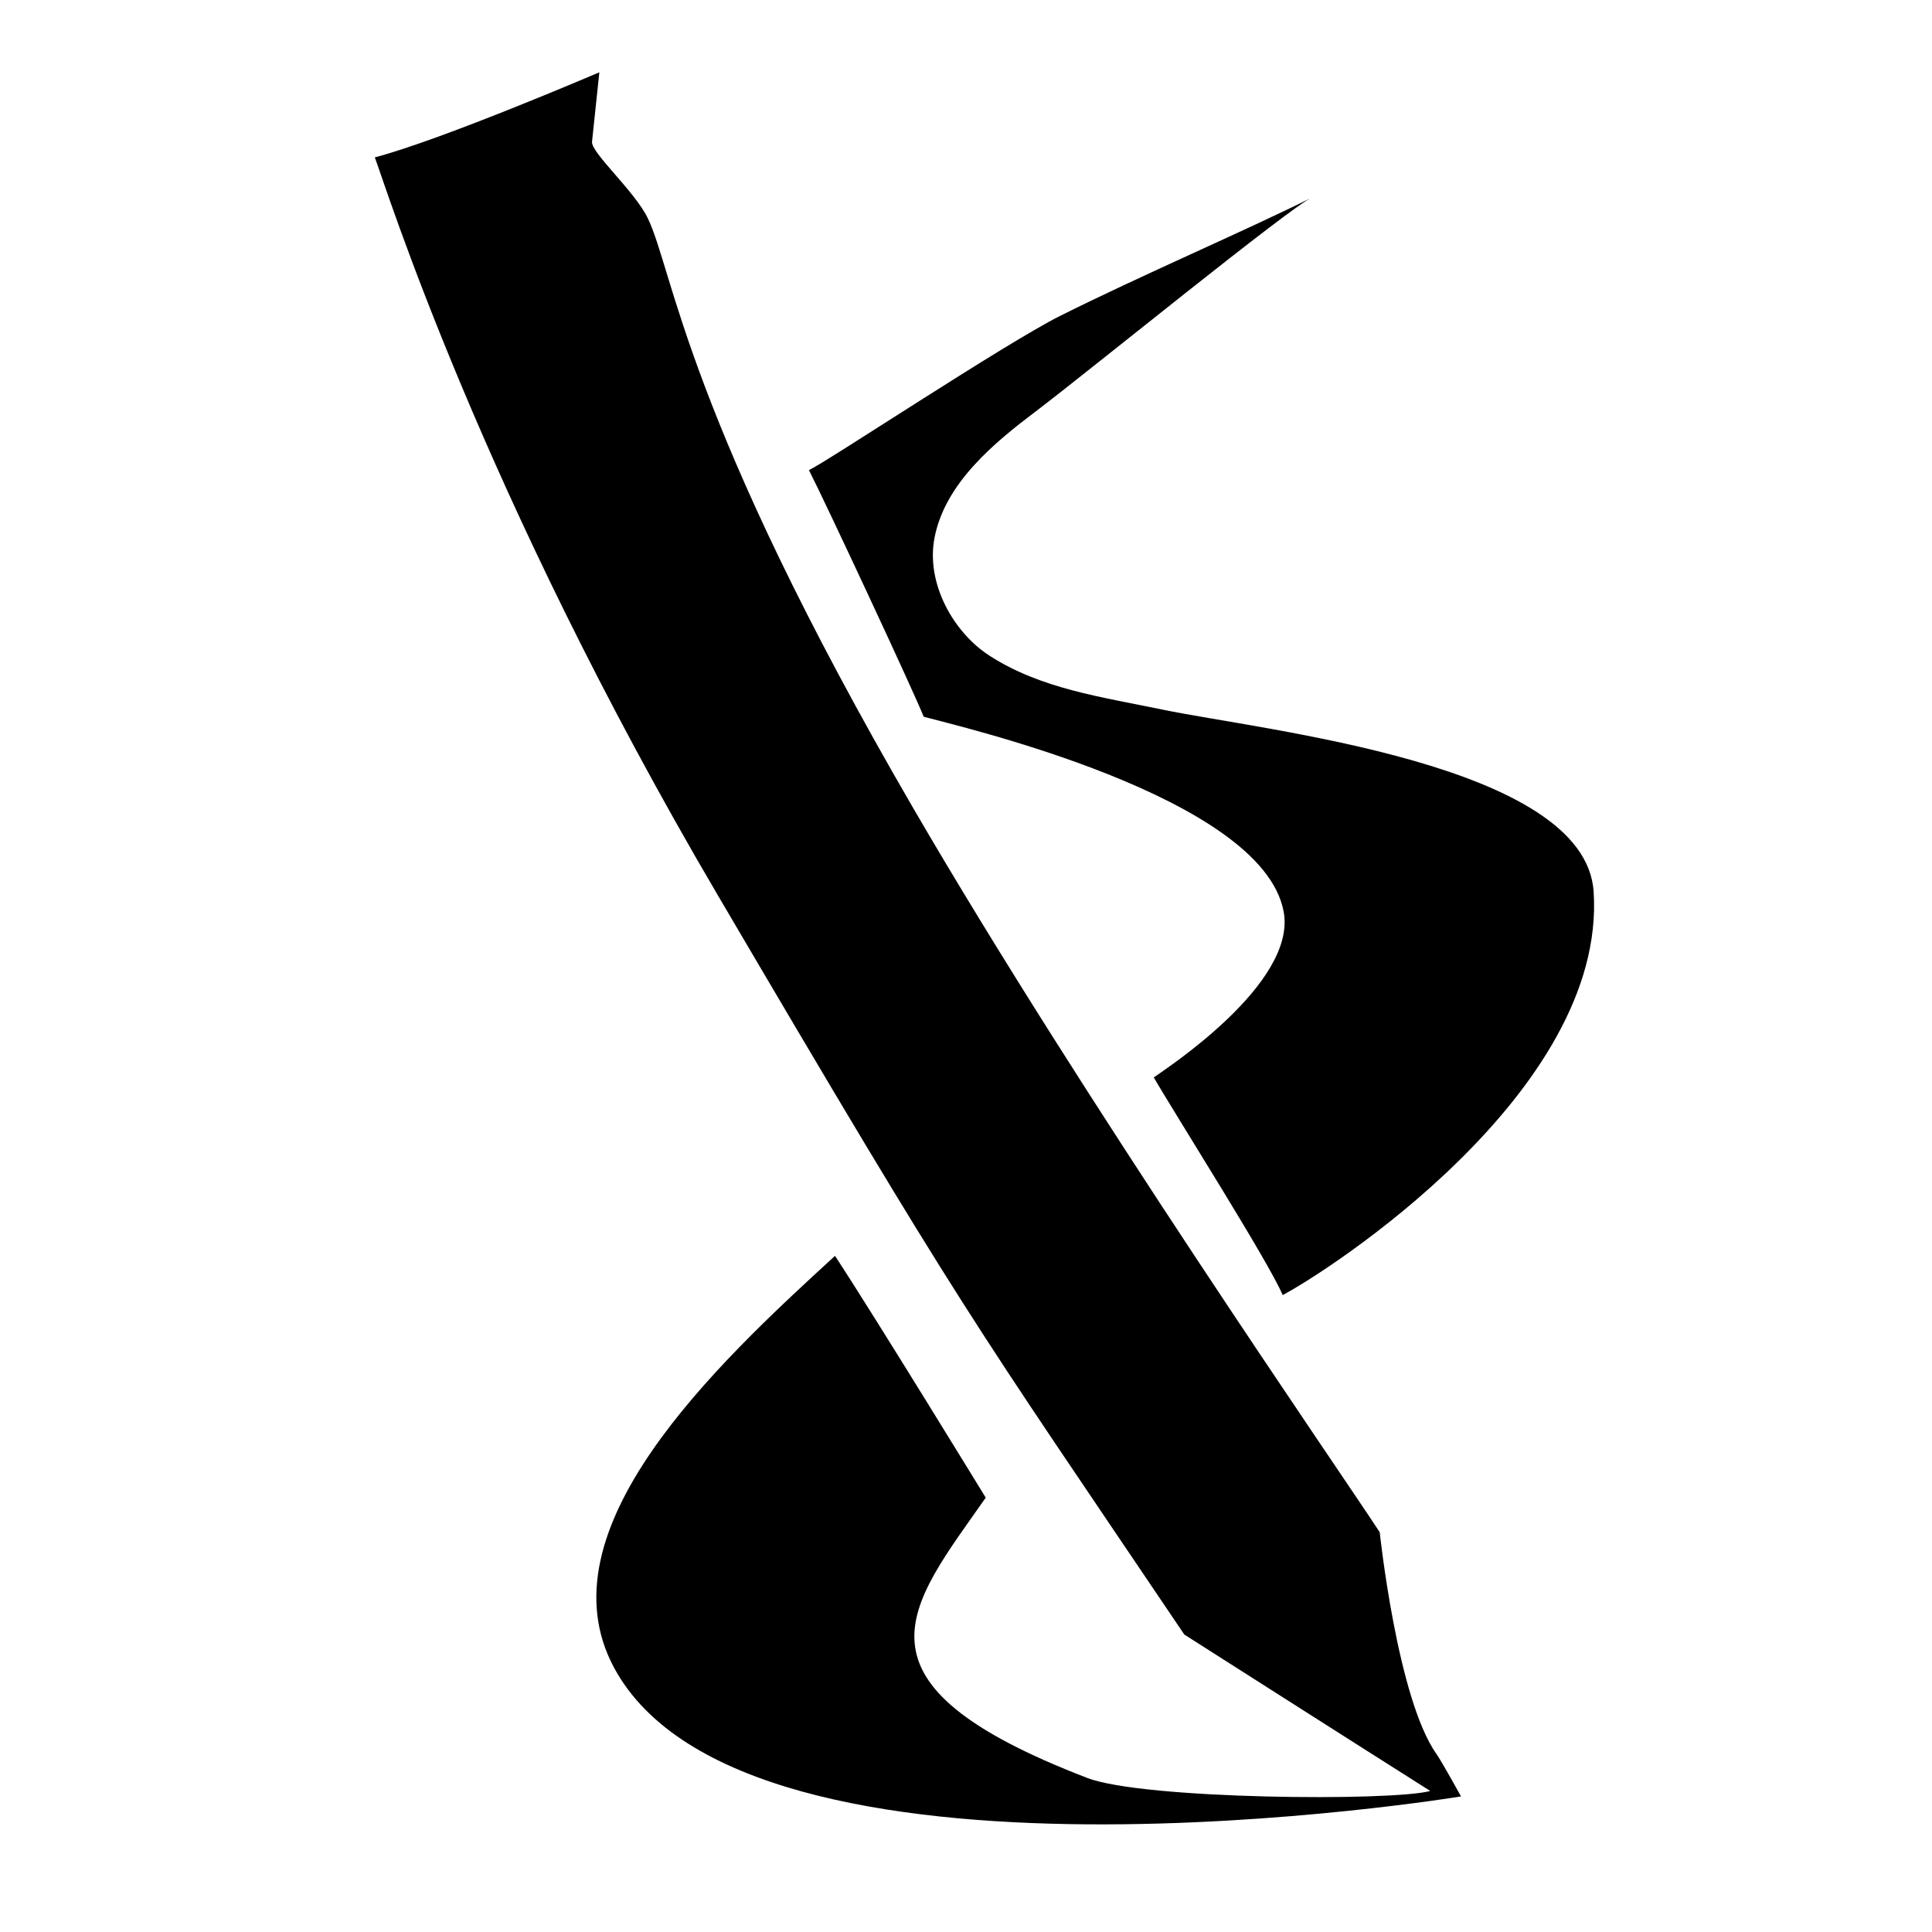
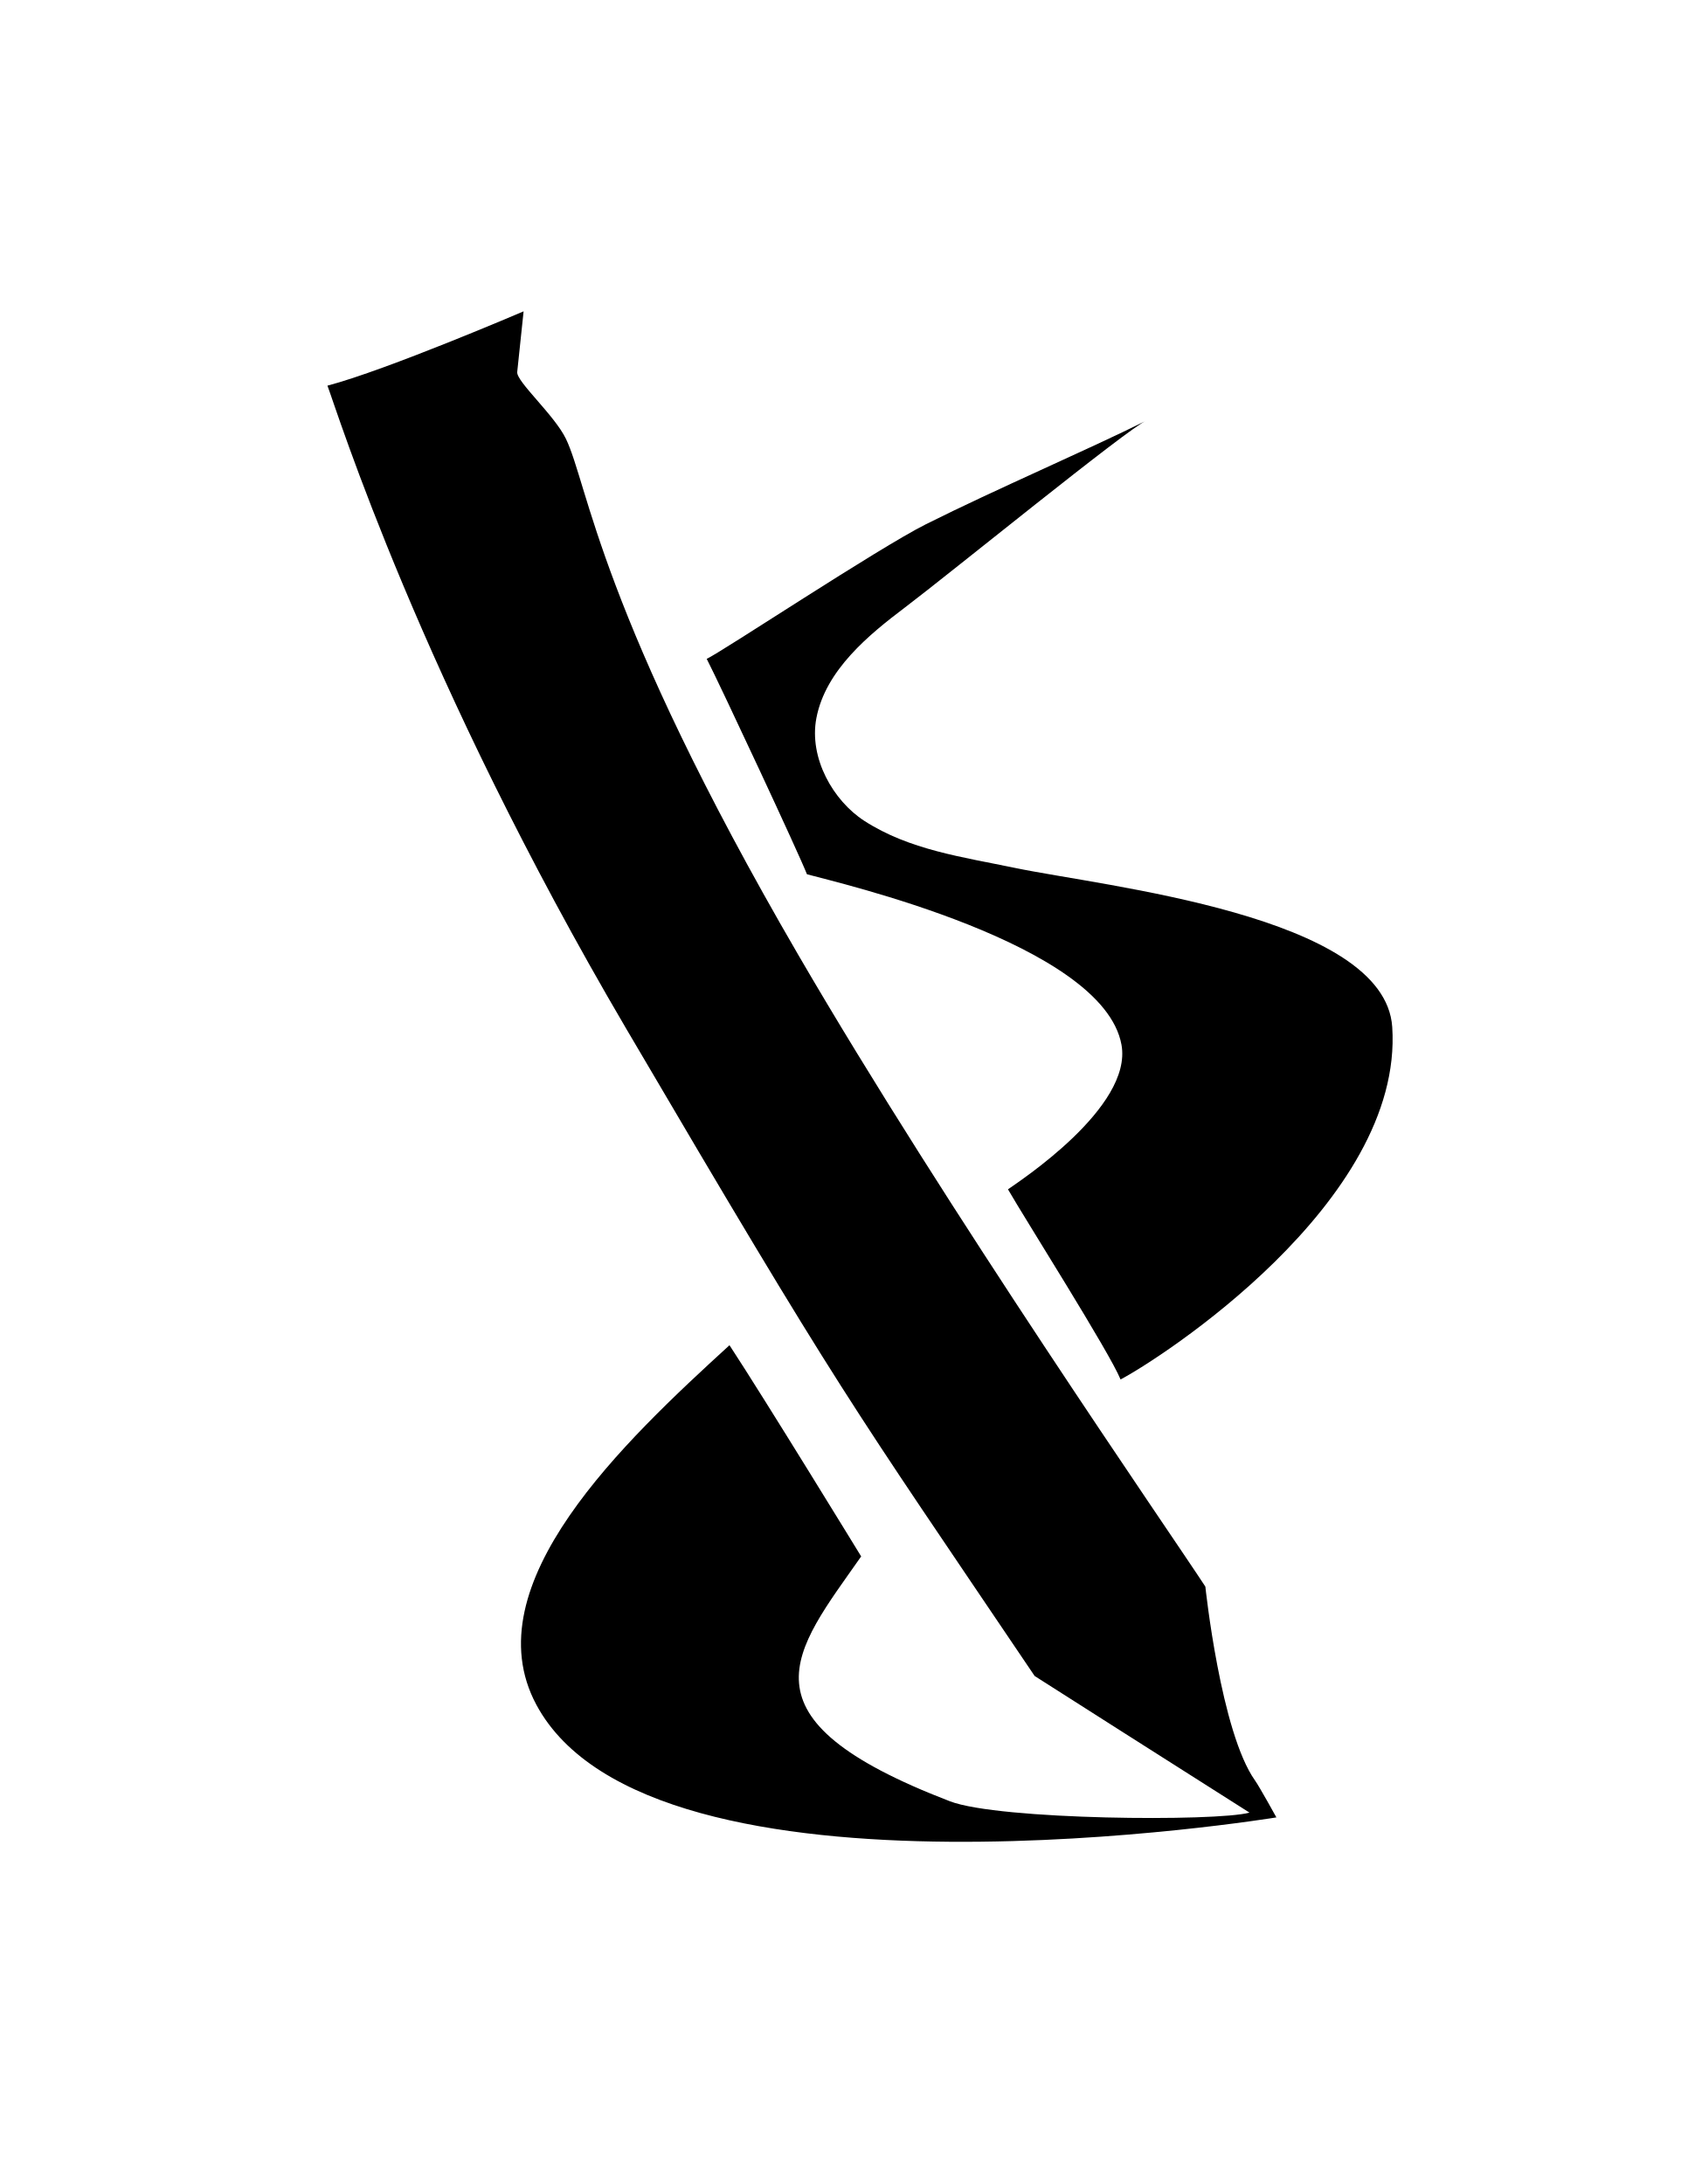
- <svg xmlns="http://www.w3.org/2000/svg" version="1.1" x="0px" y="0px" viewBox="0 0 249 249" style="enable-background:new 0 0 249 249;" xml:space="preserve">
-   <g id="Layer_2" style="display:none;">
- </g>
-   <g id="Circles" style="display:none;">
-     <g style="display:inline;">
-       <path style="fill:#DCEDCF;" d="M124.5,235C63.57,235,14,185.43,14,124.5S63.57,14,124.5,14S235,63.57,235,124.5    S185.43,235,124.5,235z" />
-       <path d="M124.5,28c53.21,0,96.5,43.29,96.5,96.5S177.71,221,124.5,221S28,177.71,28,124.5S71.29,28,124.5,28 M124.5,0    C55.741,0,0,55.741,0,124.5C0,193.259,55.741,249,124.5,249S249,193.259,249,124.5C249,55.741,193.259,0,124.5,0L124.5,0z" />
-     </g>
-   </g>
-   <g id="Layer_2_copy" style="display:none;">
-     <g id="cLBRAx_2_" style="display:inline;">
-       <g>
-         <g>
-           <path style="fill:#F0F0F0;" d="M168.762,191.771c0,0-1.686-3.053-2.119-3.661c-3.413-4.796-4.938-19.271-4.938-19.271      c-3.453-5.298-25.699-37.418-40.447-62.775c-19.779-34.008-20.854-46.653-23.084-51.277c-1.137-2.357-4.937-5.691-4.839-6.637      c0.184-1.75,0.404-3.843,0.634-6.028c0,0-13.613,5.838-19.488,7.385c0.98,2.587,9.218,29.053,29.681,63.891      c21.613,36.794,21.75,36.417,40.58,64.322c0,0,16.151,10.295,21.35,13.578c-3.295,0.904-24.894,0.744-29.762-1.127      c-21.582-8.29-15.457-14.843-8.821-24.332c0,0-9.502-15.524-13.082-20.987c-10.422,9.529-25.592,23.773-19.192,35.719      C106.692,201.96,168.762,191.771,168.762,191.771z" />
-           <path style="fill:#F0F0F0;" d="M180.272,113.238c-0.733-11.118-28.638-13.971-37.482-15.813      c-5.204-1.083-10.506-1.789-14.971-4.677c-3.101-2.006-5.517-6.249-4.761-10.21c0.913-4.788,5.256-8.314,8.804-10.997      c4.467-3.377,22.301-17.914,23.987-18.568c-5.888,2.933-14.851,6.77-21.901,10.297c-4.746,2.375-20.326,12.717-21.787,13.38      c1.408,2.747,9.205,19.458,9.959,21.404c2.851,0.791,29.402,6.88,31.248,16.932c1.146,6.237-10.285,13.666-11.276,14.375      c1.664,2.903,10.094,16.201,11.185,18.892C156.961,146.34,181.424,130.704,180.272,113.238z" />
-         </g>
-       </g>
-     </g>
-     <g id="comic" style="display:inline;">
- 	</g>
-   </g>
+ <svg xmlns="http://www.w3.org/2000/svg" version="1.1" baseProfile="tiny" id="Layer_1" x="0px" y="0px" viewBox="0 0 612 792" xml:space="preserve">
  <g id="Layer_2_copy_2">
    <g id="cLBRAx_4_">
      <g>
        <g>
-           <path d="M188.301,231.528c0,0-2.503-4.533-3.146-5.437c-5.068-7.122-7.333-28.615-7.333-28.615      c-5.127-7.866-38.16-55.56-60.058-93.212c-29.369-50.497-30.966-69.272-34.277-76.14c-1.688-3.5-7.331-8.45-7.185-9.855      c0.274-2.599,0.6-5.706,0.942-8.951c0,0-20.213,8.669-28.937,10.966c1.455,3.842,13.687,43.14,44.072,94.868      c32.092,54.633,32.296,54.075,60.255,95.509c0,0,23.982,15.287,31.701,20.162c-4.892,1.342-36.964,1.104-44.193-1.673      c-32.046-12.309-22.951-22.039-13.098-36.129c0,0-14.109-23.051-19.426-31.163c-15.476,14.149-38,35.3-28.498,53.038      C96.135,246.658,188.301,231.528,188.301,231.528z" />
-           <path d="M205.391,114.918c-1.089-16.509-42.523-20.746-55.655-23.48c-7.726-1.609-15.601-2.657-22.229-6.944      c-4.604-2.978-8.191-9.279-7.069-15.161c1.356-7.11,7.804-12.345,13.073-16.328c6.633-5.014,33.113-26.6,35.617-27.571      c-8.743,4.354-22.052,10.053-32.519,15.29c-7.047,3.526-30.181,18.883-32.351,19.867c2.091,4.078,13.668,28.892,14.788,31.782      c4.233,1.175,43.657,10.216,46.399,25.142c1.701,9.262-15.271,20.293-16.743,21.344c2.472,4.311,14.989,24.056,16.608,28.052      C170.777,164.071,207.102,140.854,205.391,114.918z" />
+           <path d="M462.812,659.057c0,0-6.152-11.141-7.732-13.363c-12.456-17.505-18.023-70.331-18.023-70.331      c-12.601-19.333-93.791-136.557-147.612-229.099c-72.184-124.113-76.109-170.259-84.247-187.139      c-4.149-8.602-18.018-20.769-17.66-24.222c0.673-6.388,1.475-14.024,2.315-22c0,0-49.68,21.307-71.122,26.953      c3.576,9.443,33.64,106.031,108.322,233.17c78.877,134.279,79.378,132.907,148.097,234.745c0,0,58.944,37.573,77.916,49.555      c-12.024,3.298-90.851,2.713-108.619-4.112c-78.764-30.253-56.41-54.168-32.193-88.799c0,0-34.678-56.655-47.746-76.593      c-38.037,34.776-93.398,86.761-70.043,130.358C236.284,696.244,462.812,659.057,462.812,659.057z" />
+           <path d="M504.816,372.449c-2.677-40.576-104.514-50.99-136.791-57.71c-18.989-3.955-38.345-6.53-54.635-17.067      c-11.316-7.319-20.132-22.806-17.374-37.263c3.333-17.475,19.181-30.342,32.131-40.131      c16.303-12.324,81.386-65.378,87.541-67.765c-21.489,10.701-54.2,24.709-79.926,37.58c-17.32,8.666-74.18,46.411-79.513,48.83      c5.139,10.023,33.594,71.012,36.346,78.115c10.404,2.888,107.302,25.109,114.041,61.795      c4.181,22.764-37.534,49.877-41.151,52.46c6.076,10.596,36.84,59.126,40.82,68.947      C419.741,493.259,509.022,436.195,504.816,372.449z" />
        </g>
      </g>
    </g>
-     <g id="comic_copy">
- 	</g>
  </g>
</svg>
